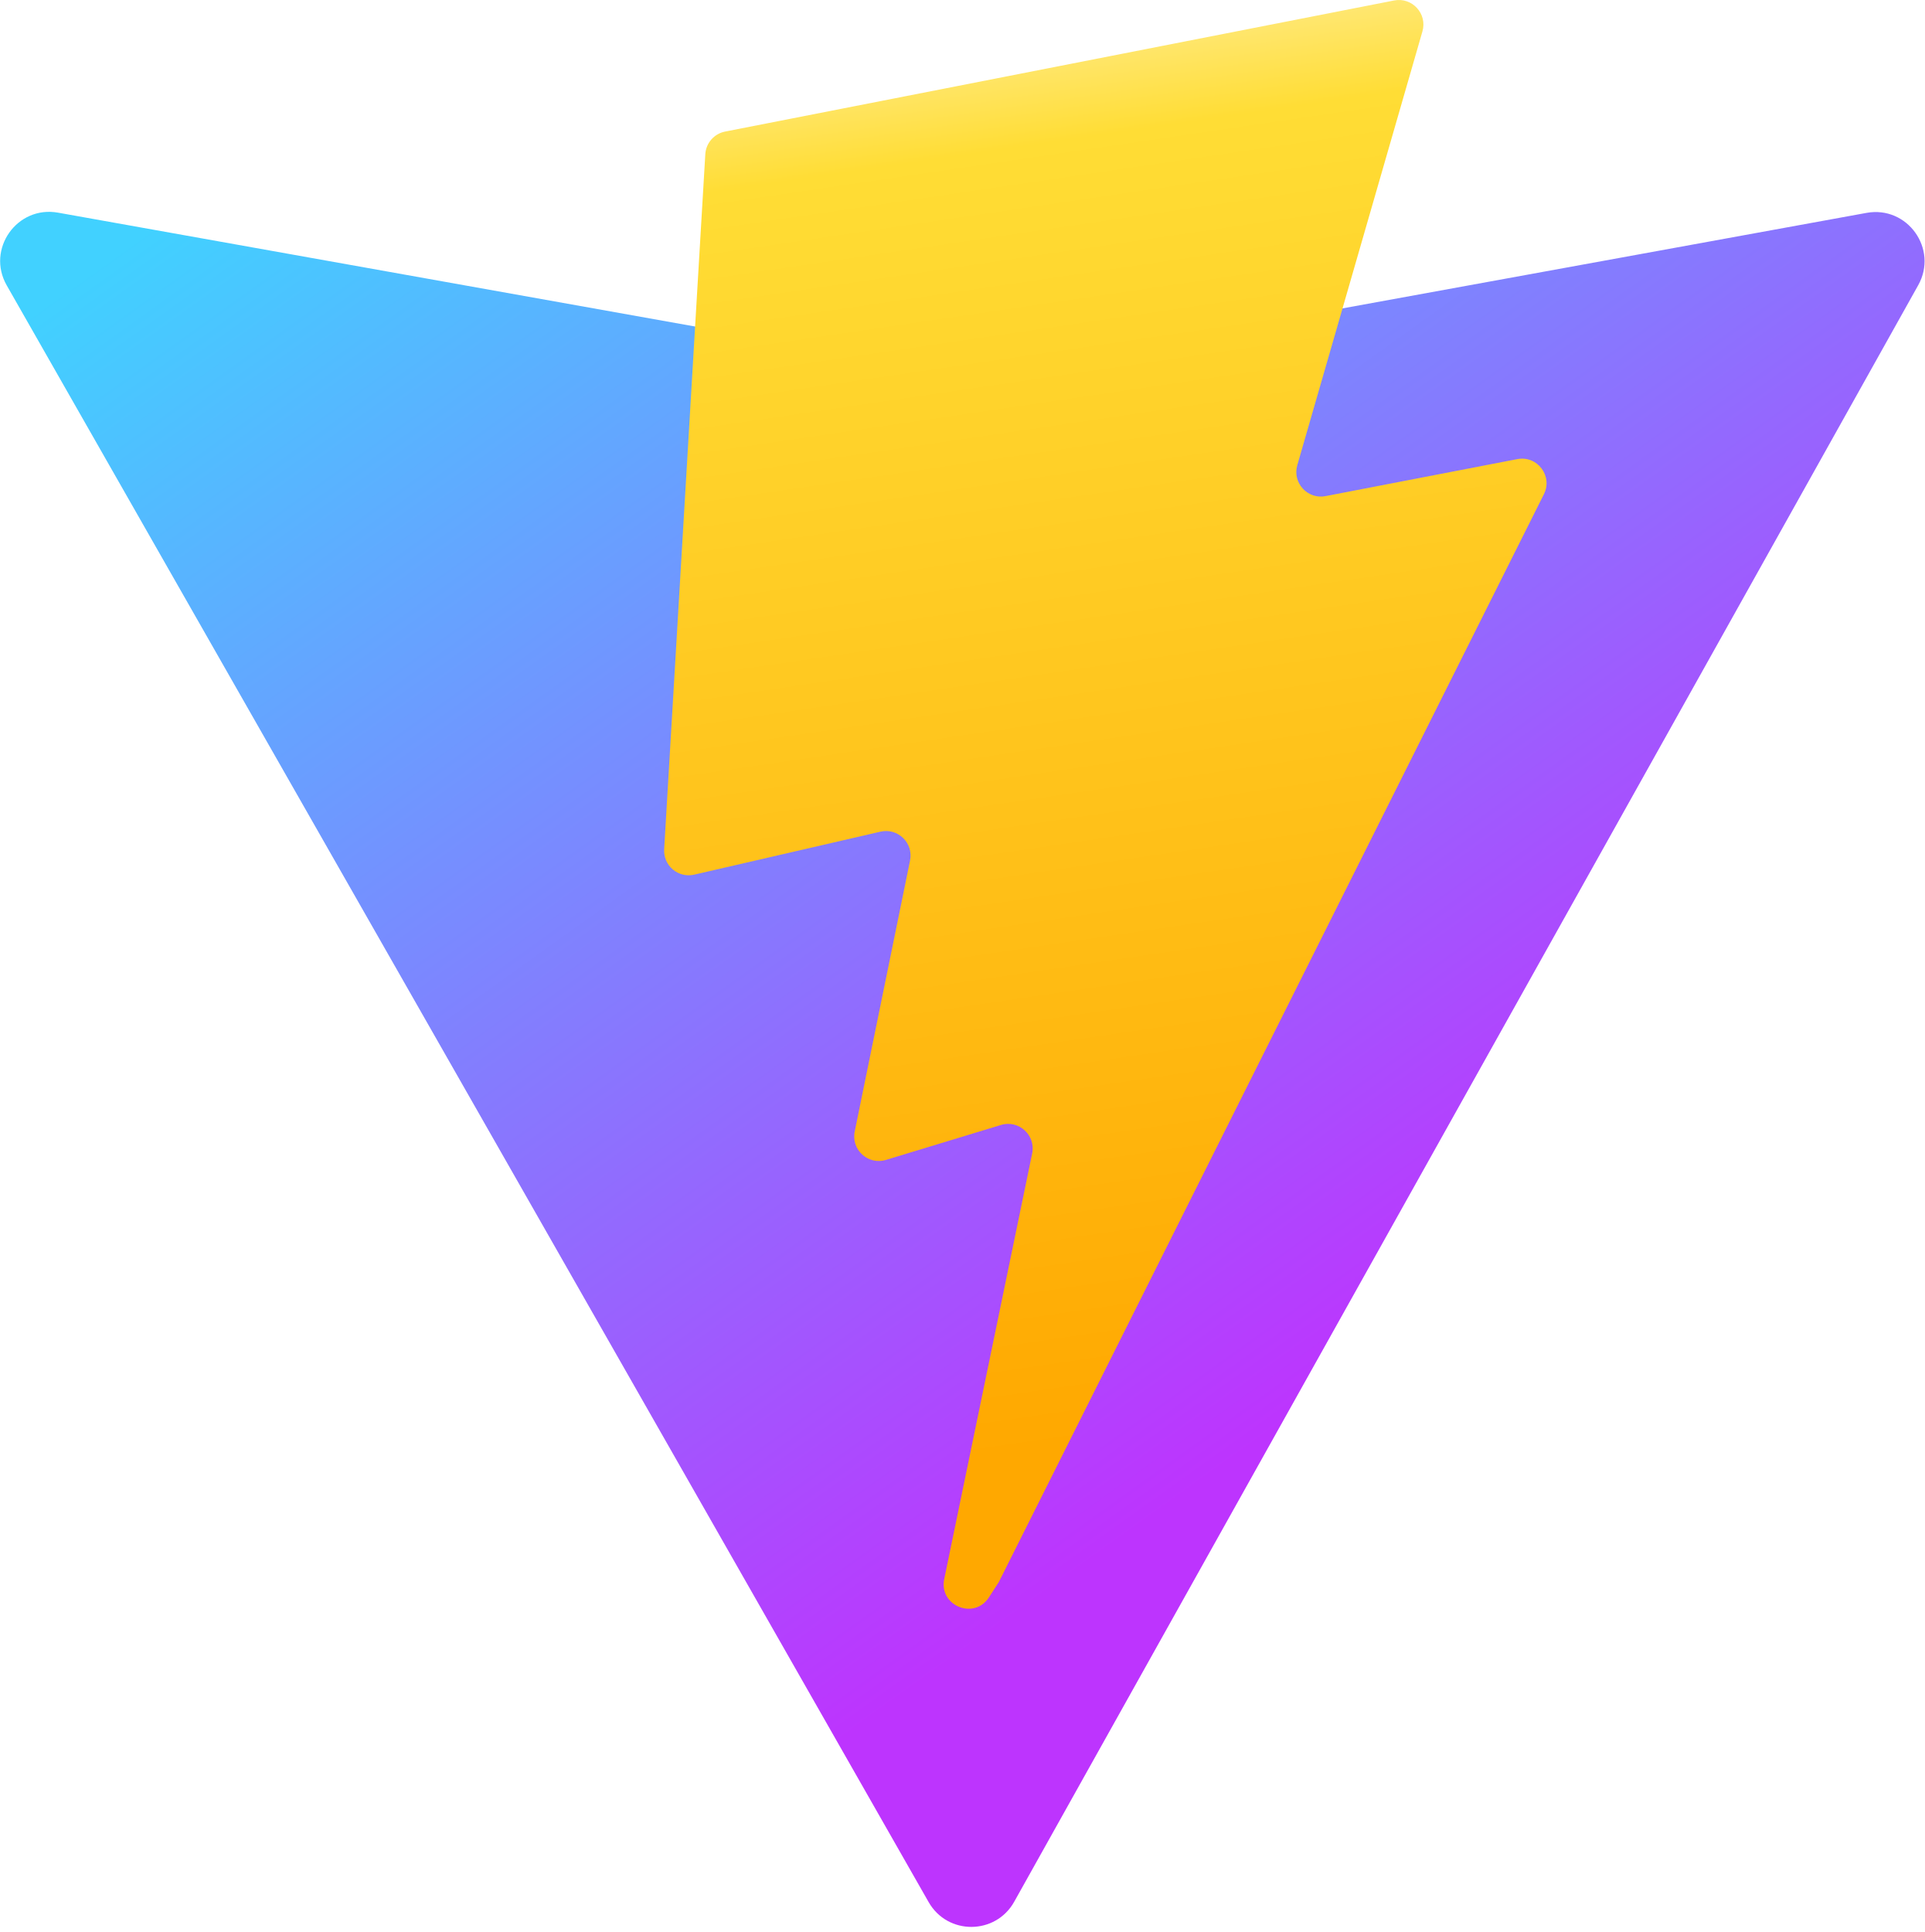
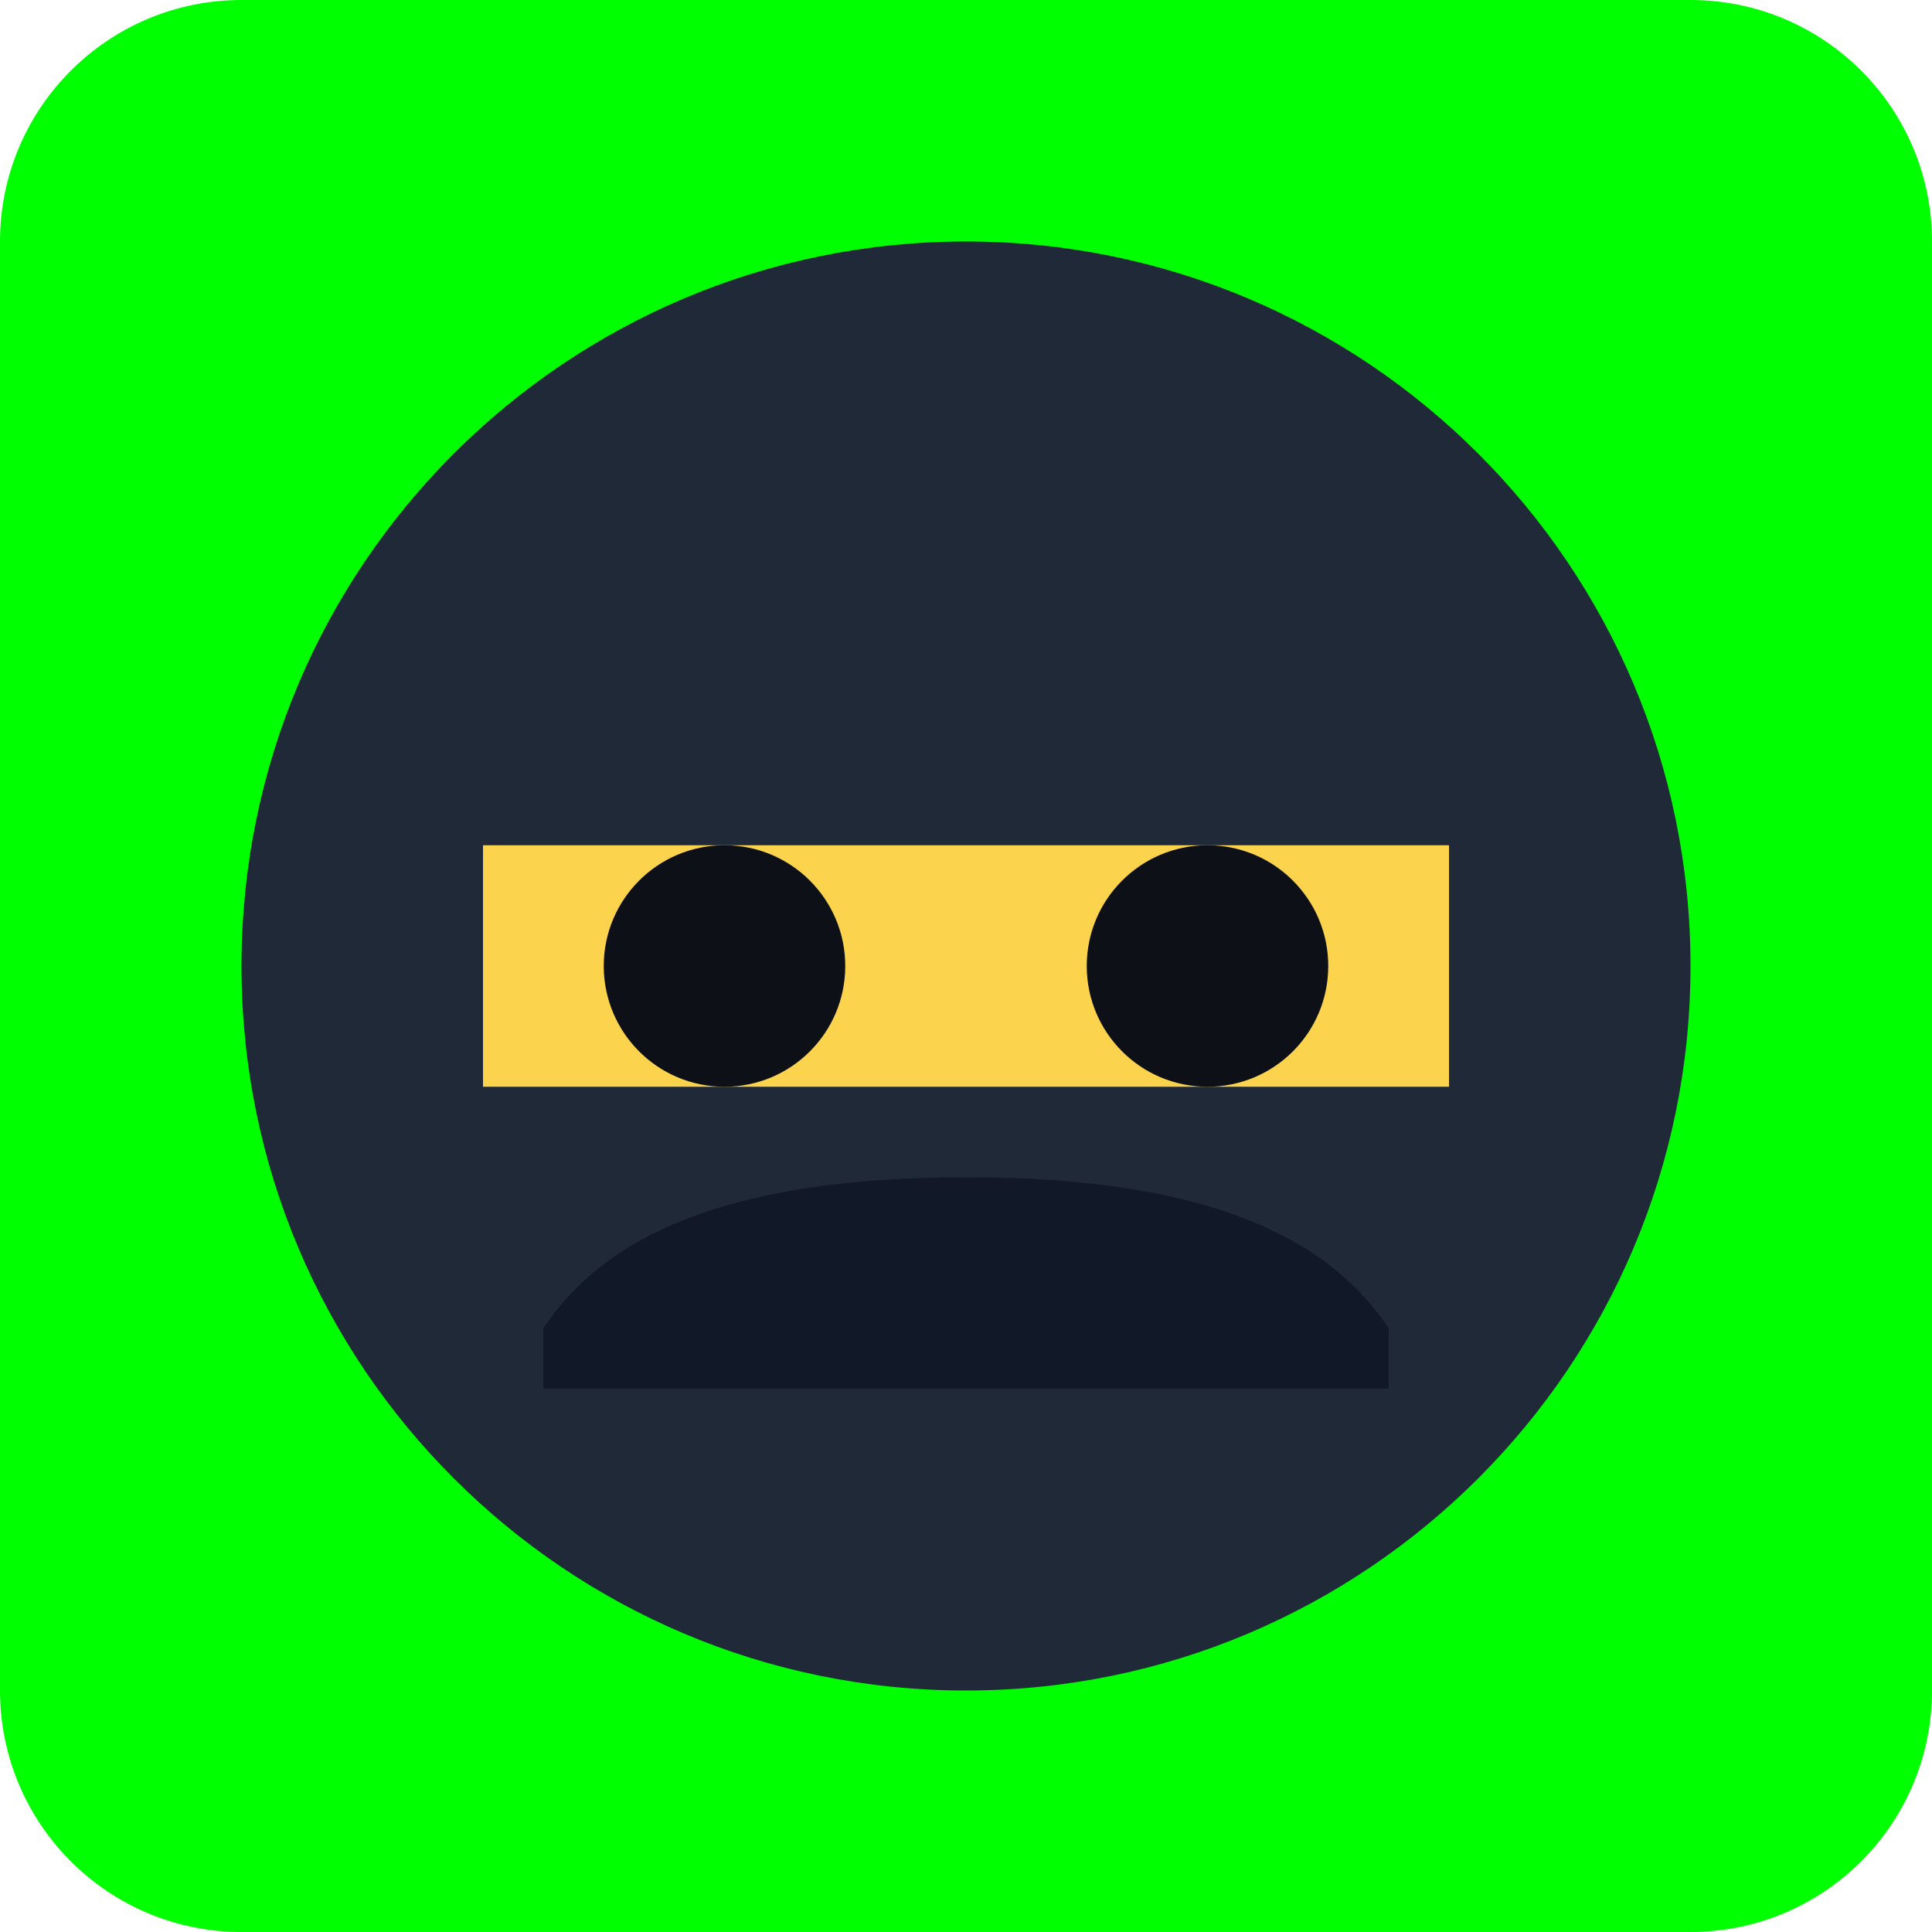
- <svg xmlns="http://www.w3.org/2000/svg" aria-hidden="true" role="img" class="iconify iconify--logos" width="31.88" height="32" preserveAspectRatio="xMidYMid meet" viewBox="0 0 256 257">
-   <defs>
-     <linearGradient id="IconifyId1813088fe1fbc01fb466" x1="-.828%" x2="57.636%" y1="7.652%" y2="78.411%">
-       <stop offset="0%" stop-color="#41D1FF" />
-       <stop offset="100%" stop-color="#BD34FE" />
-     </linearGradient>
-     <linearGradient id="IconifyId1813088fe1fbc01fb467" x1="43.376%" x2="50.316%" y1="2.242%" y2="89.03%">
-       <stop offset="0%" stop-color="#FFEA83" />
-       <stop offset="8.333%" stop-color="#FFDD35" />
-       <stop offset="100%" stop-color="#FFA800" />
-     </linearGradient>
-   </defs>
-   <path fill="url(#IconifyId1813088fe1fbc01fb466)" d="M255.153 37.938L134.897 252.976c-2.483 4.44-8.862 4.466-11.382.048L.875 37.958c-2.746-4.814 1.371-10.646 6.827-9.67l120.385 21.517a6.537 6.537 0 0 0 2.322-.004l117.867-21.483c5.438-.991 9.574 4.796 6.877 9.62Z" />
-   <path fill="url(#IconifyId1813088fe1fbc01fb467)" d="M185.432.063L96.44 17.501a3.268 3.268 0 0 0-2.634 3.014l-5.474 92.456a3.268 3.268 0 0 0 3.997 3.378l24.777-5.718c2.318-.535 4.413 1.507 3.936 3.838l-7.361 36.047c-.495 2.426 1.782 4.5 4.151 3.78l15.304-4.649c2.372-.72 4.652 1.36 4.15 3.788l-11.698 56.621c-.732 3.542 3.979 5.473 5.943 2.437l1.313-2.028l72.516-144.72c1.215-2.423-.88-5.186-3.54-4.672l-25.505 4.922c-2.396.462-4.435-1.77-3.759-4.114l16.646-57.705c.677-2.35-1.37-4.583-3.769-4.113Z" />
+ <svg xmlns="http://www.w3.org/2000/svg" viewBox="0 0 64 64" width="128" height="128" fill="none">
+   <rect width="64" height="64" rx="8" fill="#00ff00" />
+   <circle cx="32" cy="32" r="24" fill="#1F2937" />
+   <path d="M16 28h32v8H16z" fill="#FCD34D" />
+   <circle cx="24" cy="32" r="4" fill="#0D1117" />
+   <circle cx="40" cy="32" r="4" fill="#0D1117" />
+   <path d="M12 20l8 4-4-8zm40 0l-8 4 4-8z" fill="#1F2937" />
+   <path d="M18 44c2-3 6-5 14-5s12 2 14 5v2H18v-2z" fill="#111827" />
</svg>
